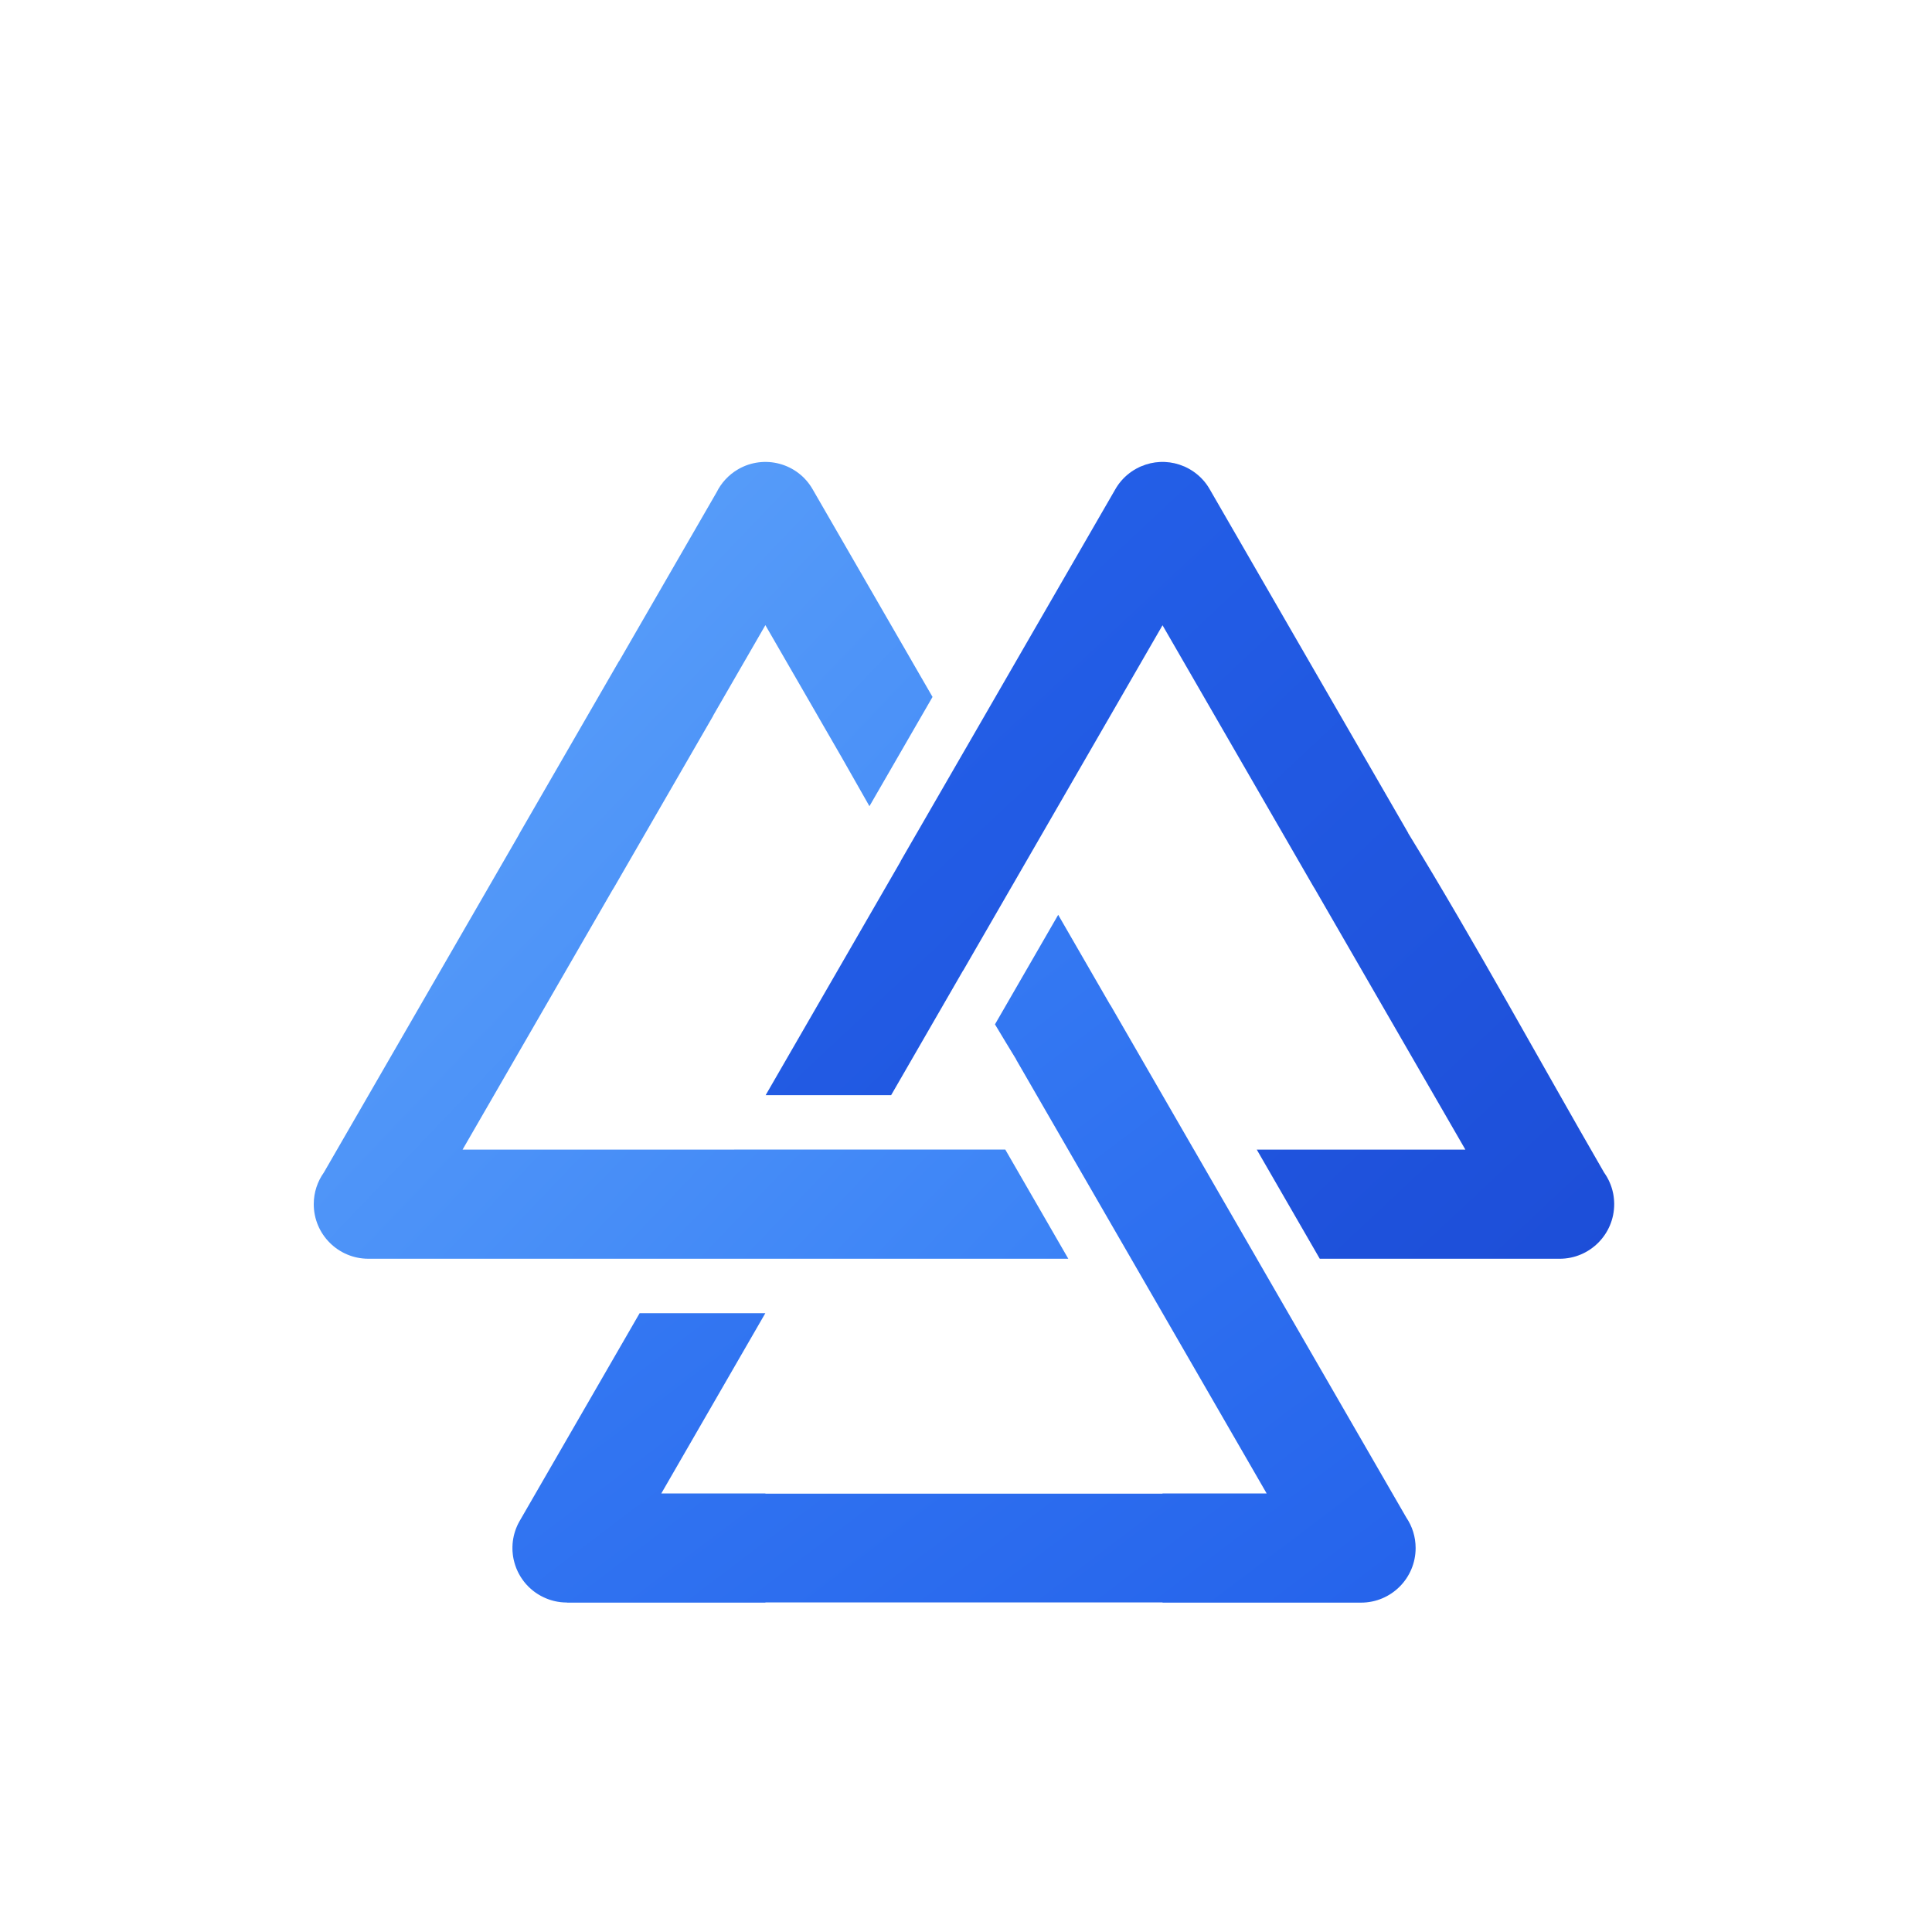
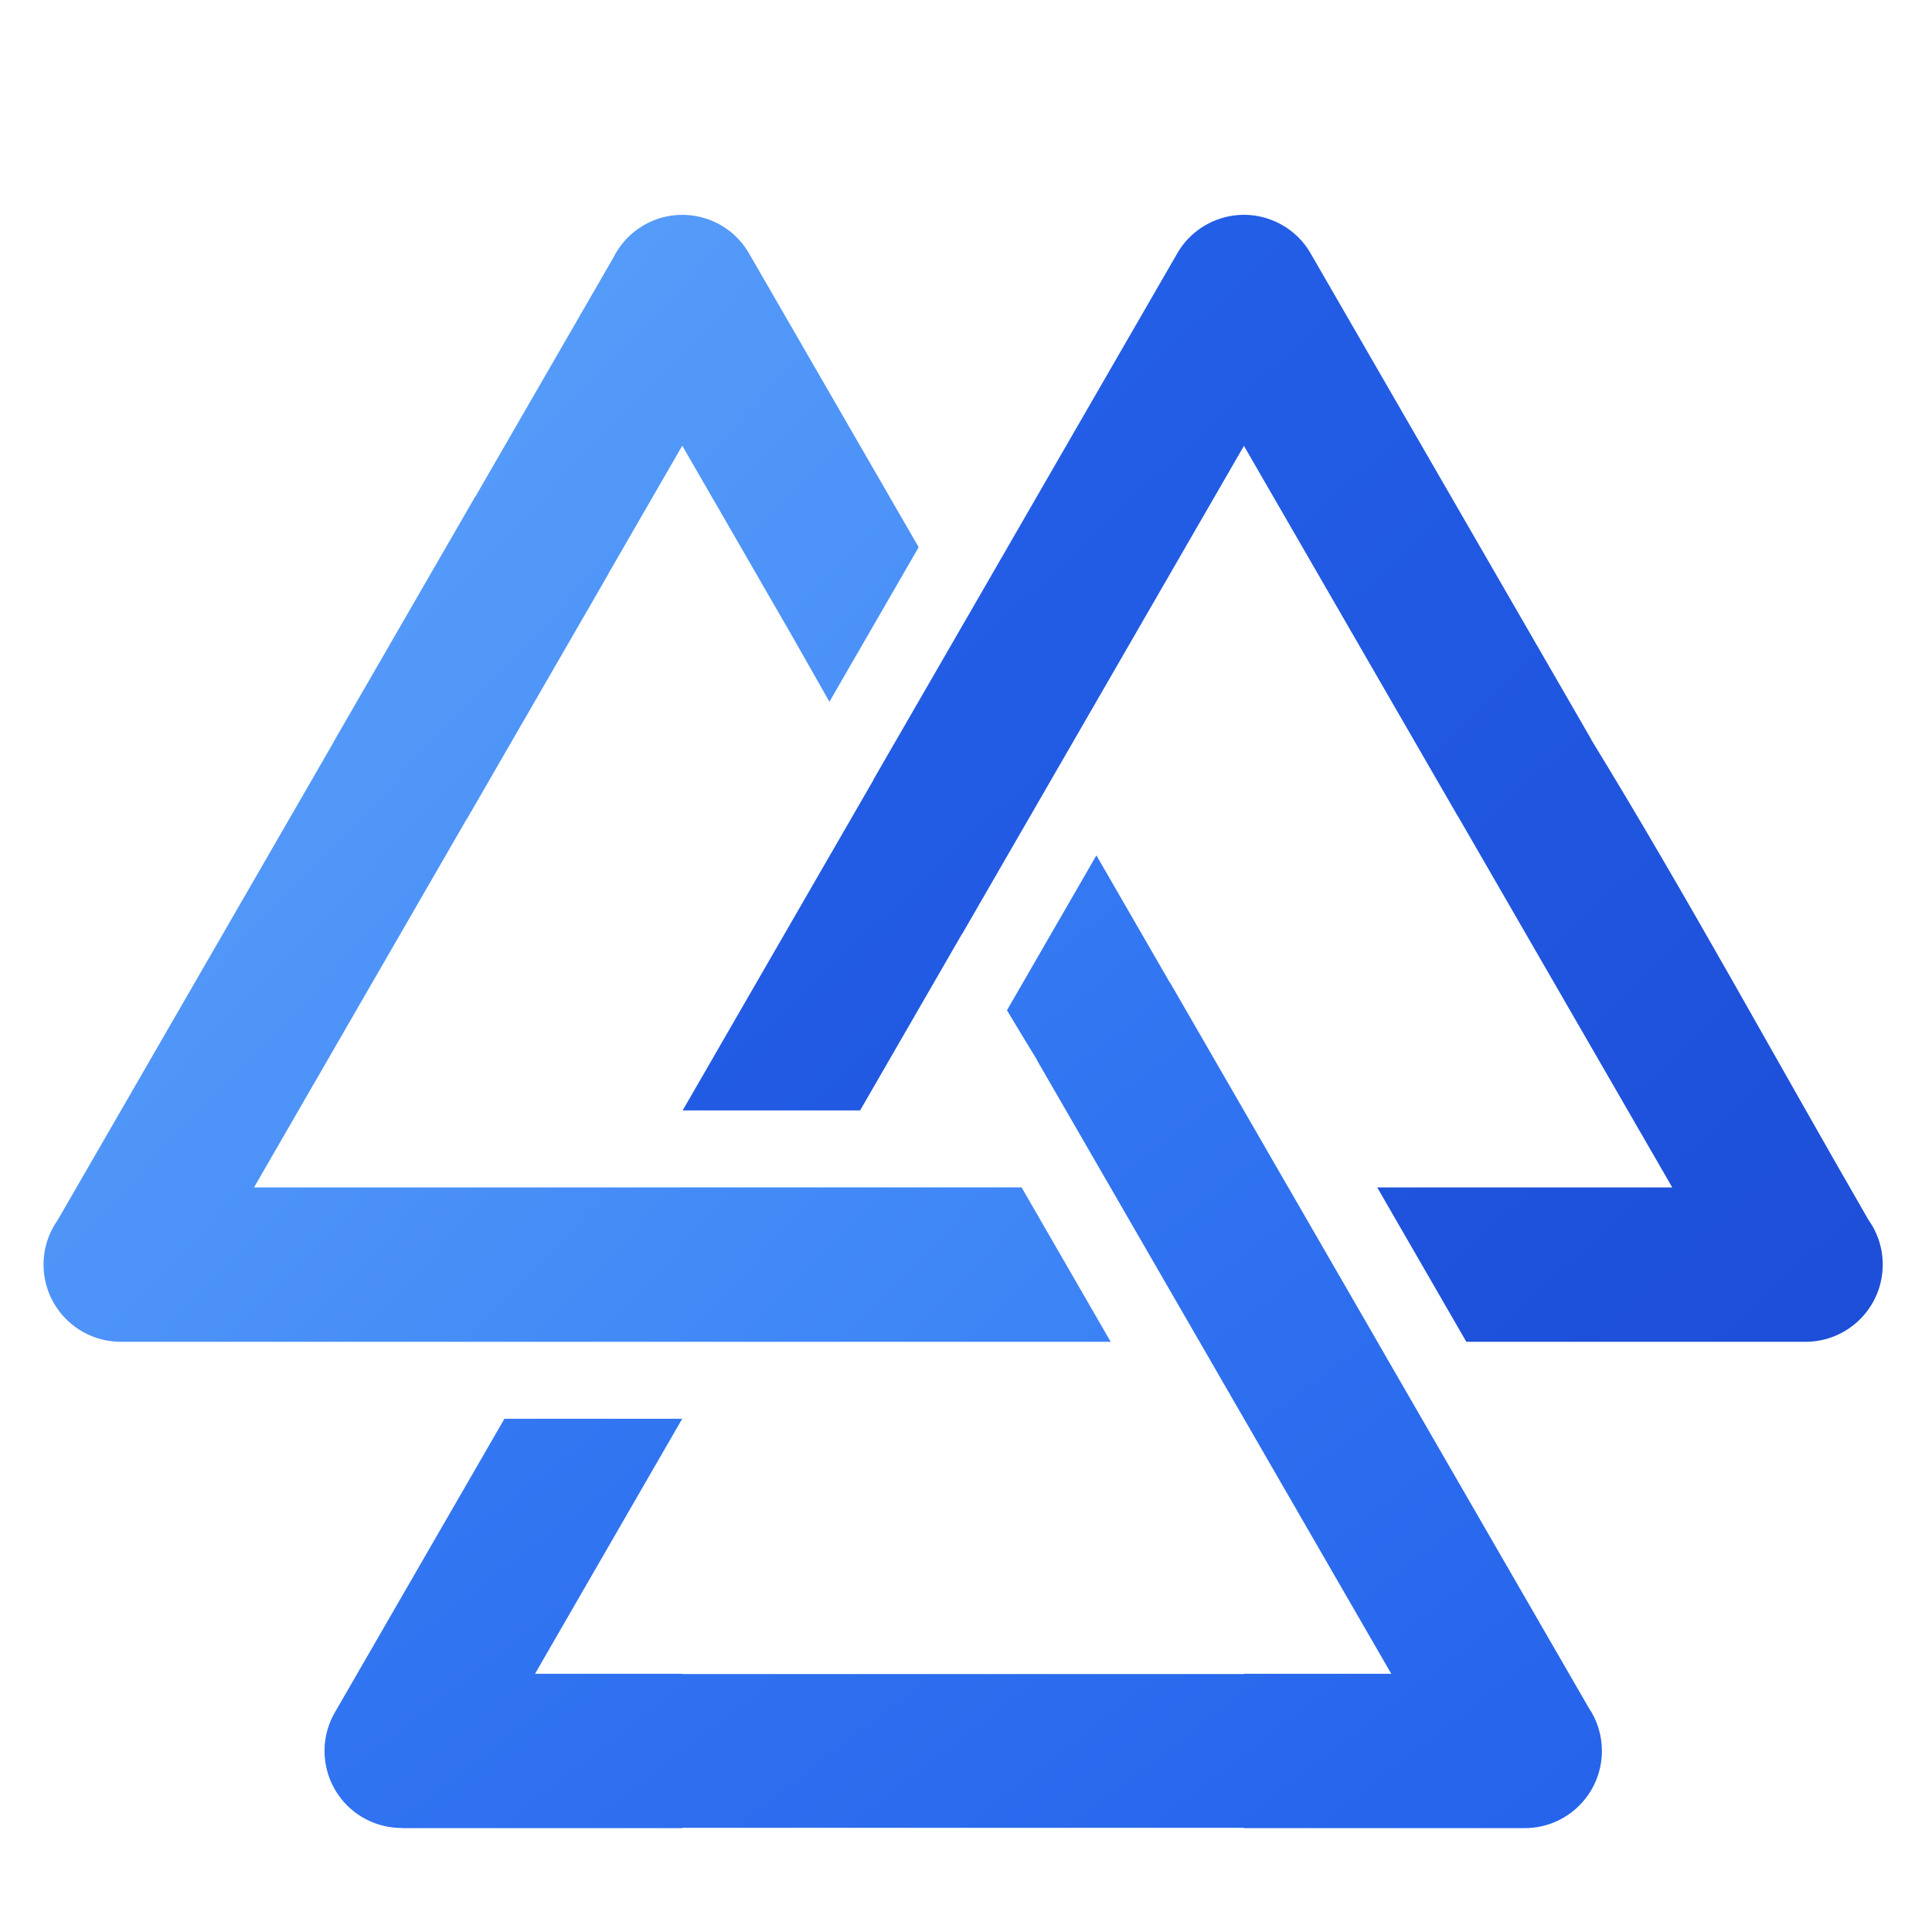
<svg xmlns="http://www.w3.org/2000/svg" width="500" height="500" viewBox="0 0 500 500" version="1.1">
  <rect width="500" height="500" fill="#FFFFFF" />
-   <g transform="translate(75, 82) scale(0.7)">
+   <g transform="translate(2.5, 2.5) scale(0.99)">
    <defs>
      <linearGradient id="pwaGradLeft" x1="0%" y1="0%" x2="100%" y2="100%">
        <stop offset="0%" style="stop-color:#60A5FA;stop-opacity:1" />
        <stop offset="100%" style="stop-color:#3B82F6;stop-opacity:1" />
      </linearGradient>
      <linearGradient id="pwaGradCenter" x1="0%" y1="0%" x2="100%" y2="100%">
        <stop offset="0%" style="stop-color:#3B82F6;stop-opacity:1" />
        <stop offset="100%" style="stop-color:#2563EB;stop-opacity:1" />
      </linearGradient>
      <linearGradient id="pwaGradRight" x1="0%" y1="0%" x2="100%" y2="100%">
        <stop offset="0%" style="stop-color:#2563EB;stop-opacity:1" />
        <stop offset="100%" style="stop-color:#1D4ED8;stop-opacity:1" />
      </linearGradient>
    </defs>
    <path d="M118.123,348.231h69.323h12.2h88.173l-23.295-40.363H231.98h-21.291h-46.392v0.013H63.876 l55.329-95.83l0.656-1.058l36.706-63.568l-0.039-0.013l19.3-33.426l19.252,33.341l0.047,0.098l8.474,14.675l0.291,0.497 c3.473,6.094,6.941,12.2,10.414,18.332l0.073-0.146l23.222-40.218l0.021-0.047l-7.609-13.172l-0.047-0.094l-36.707-63.568 c-5.558-9.626-17.882-12.902-27.508-7.331c-3.554,2.064-6.248,5.062-7.948,8.496l-36.039,62.425l-0.039-0.021L85.022,190.82 l-0.604,1.126L12.581,316.367c-2.342,3.302-3.725,7.331-3.725,11.686c0,11.146,9.044,20.177,20.186,20.177h88.85H118.123z" fill="url(#pwaGradLeft)" />
    <path d="M357.541,348.231l-0.039-0.086l-17.428-30.176l-0.013-0.026l-5.764-9.99l-0.052-0.073 l-13.193-22.854l-0.047-0.086l-17.638-30.553l-0.039,0.026l-19.24-33.332l-23.376,40.492c2.599,4.346,5.22,8.68,7.854,12.975 l-0.039,0.026l19.227,33.293l17.479,30.275l5.828,10.089l50.105,86.786h-38.513v0.073H175.841v-0.073h-38.5l38.475-66.664h-46.474 l-44.32,76.753l-0.253,0.45l-0.244,0.458l-0.231,0.462l-0.218,0.462l-0.193,0.463l-0.197,0.471l-0.18,0.475l-0.158,0.471 l-0.158,0.475l-0.133,0.484h-0.013l-0.12,0.475l-0.124,0.484l-0.094,0.484l-0.099,0.488l-0.073,0.484l-0.073,0.488l-0.047,0.484 l-0.052,0.484l-0.021,0.488l-0.026,0.484v0.488v0.484l0.013,0.484l0.025,0.488h0.009l0.039,0.484l0.047,0.475l0.06,0.484 l0.073,0.475l0.086,0.484l0.099,0.475l0.111,0.458l0.12,0.475l0.12,0.462h0.013l0.133,0.458l0.146,0.462h0.013l0.158,0.463 l0.171,0.449l0.18,0.445h0.013l0.18,0.437h0.013l0.197,0.441h0.008l0.21,0.437l0.231,0.424l0.24,0.424l0.244,0.424l0.266,0.415 l0.27,0.398l0.278,0.403l0.291,0.398l0.291,0.39l0.317,0.377l0.313,0.377l0.33,0.364h0.013l0.338,0.364l0.339,0.351l0.364,0.338 l0.368,0.343h0.009l0.377,0.325l0.389,0.33l0.398,0.313l0.403,0.304l0.424,0.291l0.424,0.283l0.437,0.278l0.45,0.266l0.449,0.257 l0.146,0.073l0.304,0.158l0.013,0.009l0.45,0.219l0.013,0.013l0.292,0.133l0.158,0.073h0.009l0.137,0.064l0.313,0.133l0.013,0.013 l0.45,0.18l0.026,0.013l0.133,0.047l0.159,0.06l0.158,0.064l0.021,0.009l0.133,0.039l0.146,0.06l0.159,0.047l0.038,0.013 l0.12,0.051l0.159,0.047l0.158,0.047l0.034,0.013h0.026l0.266,0.086l0.158,0.038l0.039,0.009l0.12,0.038l0.291,0.086h0.026 l0.034,0.013l0.124,0.021l0.154,0.038l0.158,0.047l0.052,0.013l0.107,0.026l0.159,0.021l0.171,0.039l0.047,0.013l0.111,0.021 l0.154,0.026l0.158,0.034l0.06,0.013l0.098,0.013l0.171,0.026l0.158,0.021l0.06,0.013l0.094,0.013l0.171,0.026l0.158,0.021 l0.06,0.013l0.099,0.013l0.317,0.039h0.073l0.094,0.009l0.158,0.013l0.159,0.013l0.073,0.013h0.098l0.154,0.013l0.159,0.013h0.073 h0.085l0.171,0.009l0.158,0.013h0.073h0.086h0.154h0.171h0.073h0.086v0.051h73.4v-0.073h146.813v0.073h73.4 c11.142,0,20.173-9.031,20.173-20.177c0-4.175-1.259-8.046-3.434-11.262L357.541,348.231z" fill="url(#pwaGradCenter)" />
    <path d="M489.627,327.45v-0.026l-0.009-0.39v-0.022l-0.013-0.171l-0.013-0.206l-0.013-0.137v-0.06 l-0.034-0.398l-0.013-0.051l-0.038-0.351l-0.013-0.158l-0.008-0.034l-0.026-0.193l-0.025-0.21l-0.013-0.06l-0.021-0.133 l-0.026-0.193l-0.034-0.171v-0.026l-0.038-0.193l-0.034-0.193l-0.026-0.085l-0.013-0.099l-0.047-0.193l-0.039-0.197l-0.013-0.008 l-0.034-0.184l-0.047-0.184l-0.025-0.12l-0.026-0.073l-0.094-0.377l-0.013-0.021l-0.052-0.158l-0.047-0.197l-0.047-0.12 l-0.013-0.06l-0.06-0.184l-0.06-0.18l-0.013-0.051l-0.052-0.133l-0.06-0.18l-0.06-0.158l-0.013-0.026l-0.06-0.18l-0.073-0.184 l-0.026-0.073l-0.047-0.107l-0.073-0.171l-0.073-0.171v-0.013l-0.073-0.18l-0.085-0.171l-0.034-0.086l-0.039-0.081l-0.158-0.355 l-0.013-0.008l-0.154-0.33l-0.064-0.107l-0.034-0.064l-0.086-0.167l-0.085-0.171l-0.021-0.026l-0.073-0.146l-0.085-0.158 l-0.073-0.133l-0.026-0.034l-0.098-0.171l-0.094-0.158l-0.124-0.18l-0.167-0.283l-0.013-0.021l-0.111-0.158l-0.094-0.158 l-0.052-0.06l-0.06-0.098l-0.107-0.159l-0.111-0.146v-0.009c-23.95-41.477-47.544-84.859-72.466-125.526l0.038-0.021 l-73.28-126.905c-0.621-1.105-1.336-2.15-2.163-3.135l-0.081-0.094l-0.27-0.304l-0.021-0.026l-0.304-0.325l-0.013-0.026 l-0.231-0.231l-0.12-0.133l-0.218-0.219l-0.137-0.124l-0.227-0.227l-0.026-0.013l-0.33-0.304l-0.034-0.026l-0.291-0.266 l-0.112-0.086c-1.032-0.874-2.137-1.627-3.314-2.269l-0.021-0.013c-0.304-0.171-0.608-0.317-0.925-0.471l-0.351-0.171 l-0.107-0.047 l-0.33-0.146h-0.034c-2.248-0.972-4.603-1.495-6.945-1.606h-0.06l-0.317-0.013h-0.167l-0.317-0.009h-0.171l-0.313,0.009h-0.171 l-0.317,0.013h-0.06c-2.342,0.111-4.698,0.634-6.941,1.606h-0.038l-0.325,0.146l-0.111,0.047l-0.351,0.171 c-0.317,0.154-0.621,0.3-0.925,0.471l-0.021,0.013c-1.177,0.642-2.282,1.396-3.314,2.269l-0.112,0.086l-0.291,0.266l-0.034,0.026 l-0.33,0.304l-0.021,0.013l-0.231,0.227l-0.133,0.124l-0.218,0.219l-0.124,0.133l-0.231,0.231l-0.009,0.026l-0.304,0.325 l-0.026,0.026l-0.265,0.304l-0.086,0.094c-0.826,0.985-1.542,2.03-2.163,3.135l-32.022,55.458l-23.826,41.284l-0.026,0.034 l-17.394,30.129l-0.013,0.013l-5.811,10.072l-0.197,0.343l0.026,0.047l-49.912,86.448h46.393l26.618-46.11l0.026,0.034 l17.651-30.574l0.06-0.098l55.98-96.973l55.993,96.973l0.026-0.013l55.946,96.9h-38.552h-38.573l23.291,40.35h15.283h73.4 c11.142,0,20.173-9.031,20.173-20.177v-0.206v-0.206v-0.111L489.627,327.45z" fill="url(#pwaGradRight)" />
  </g>
</svg>
